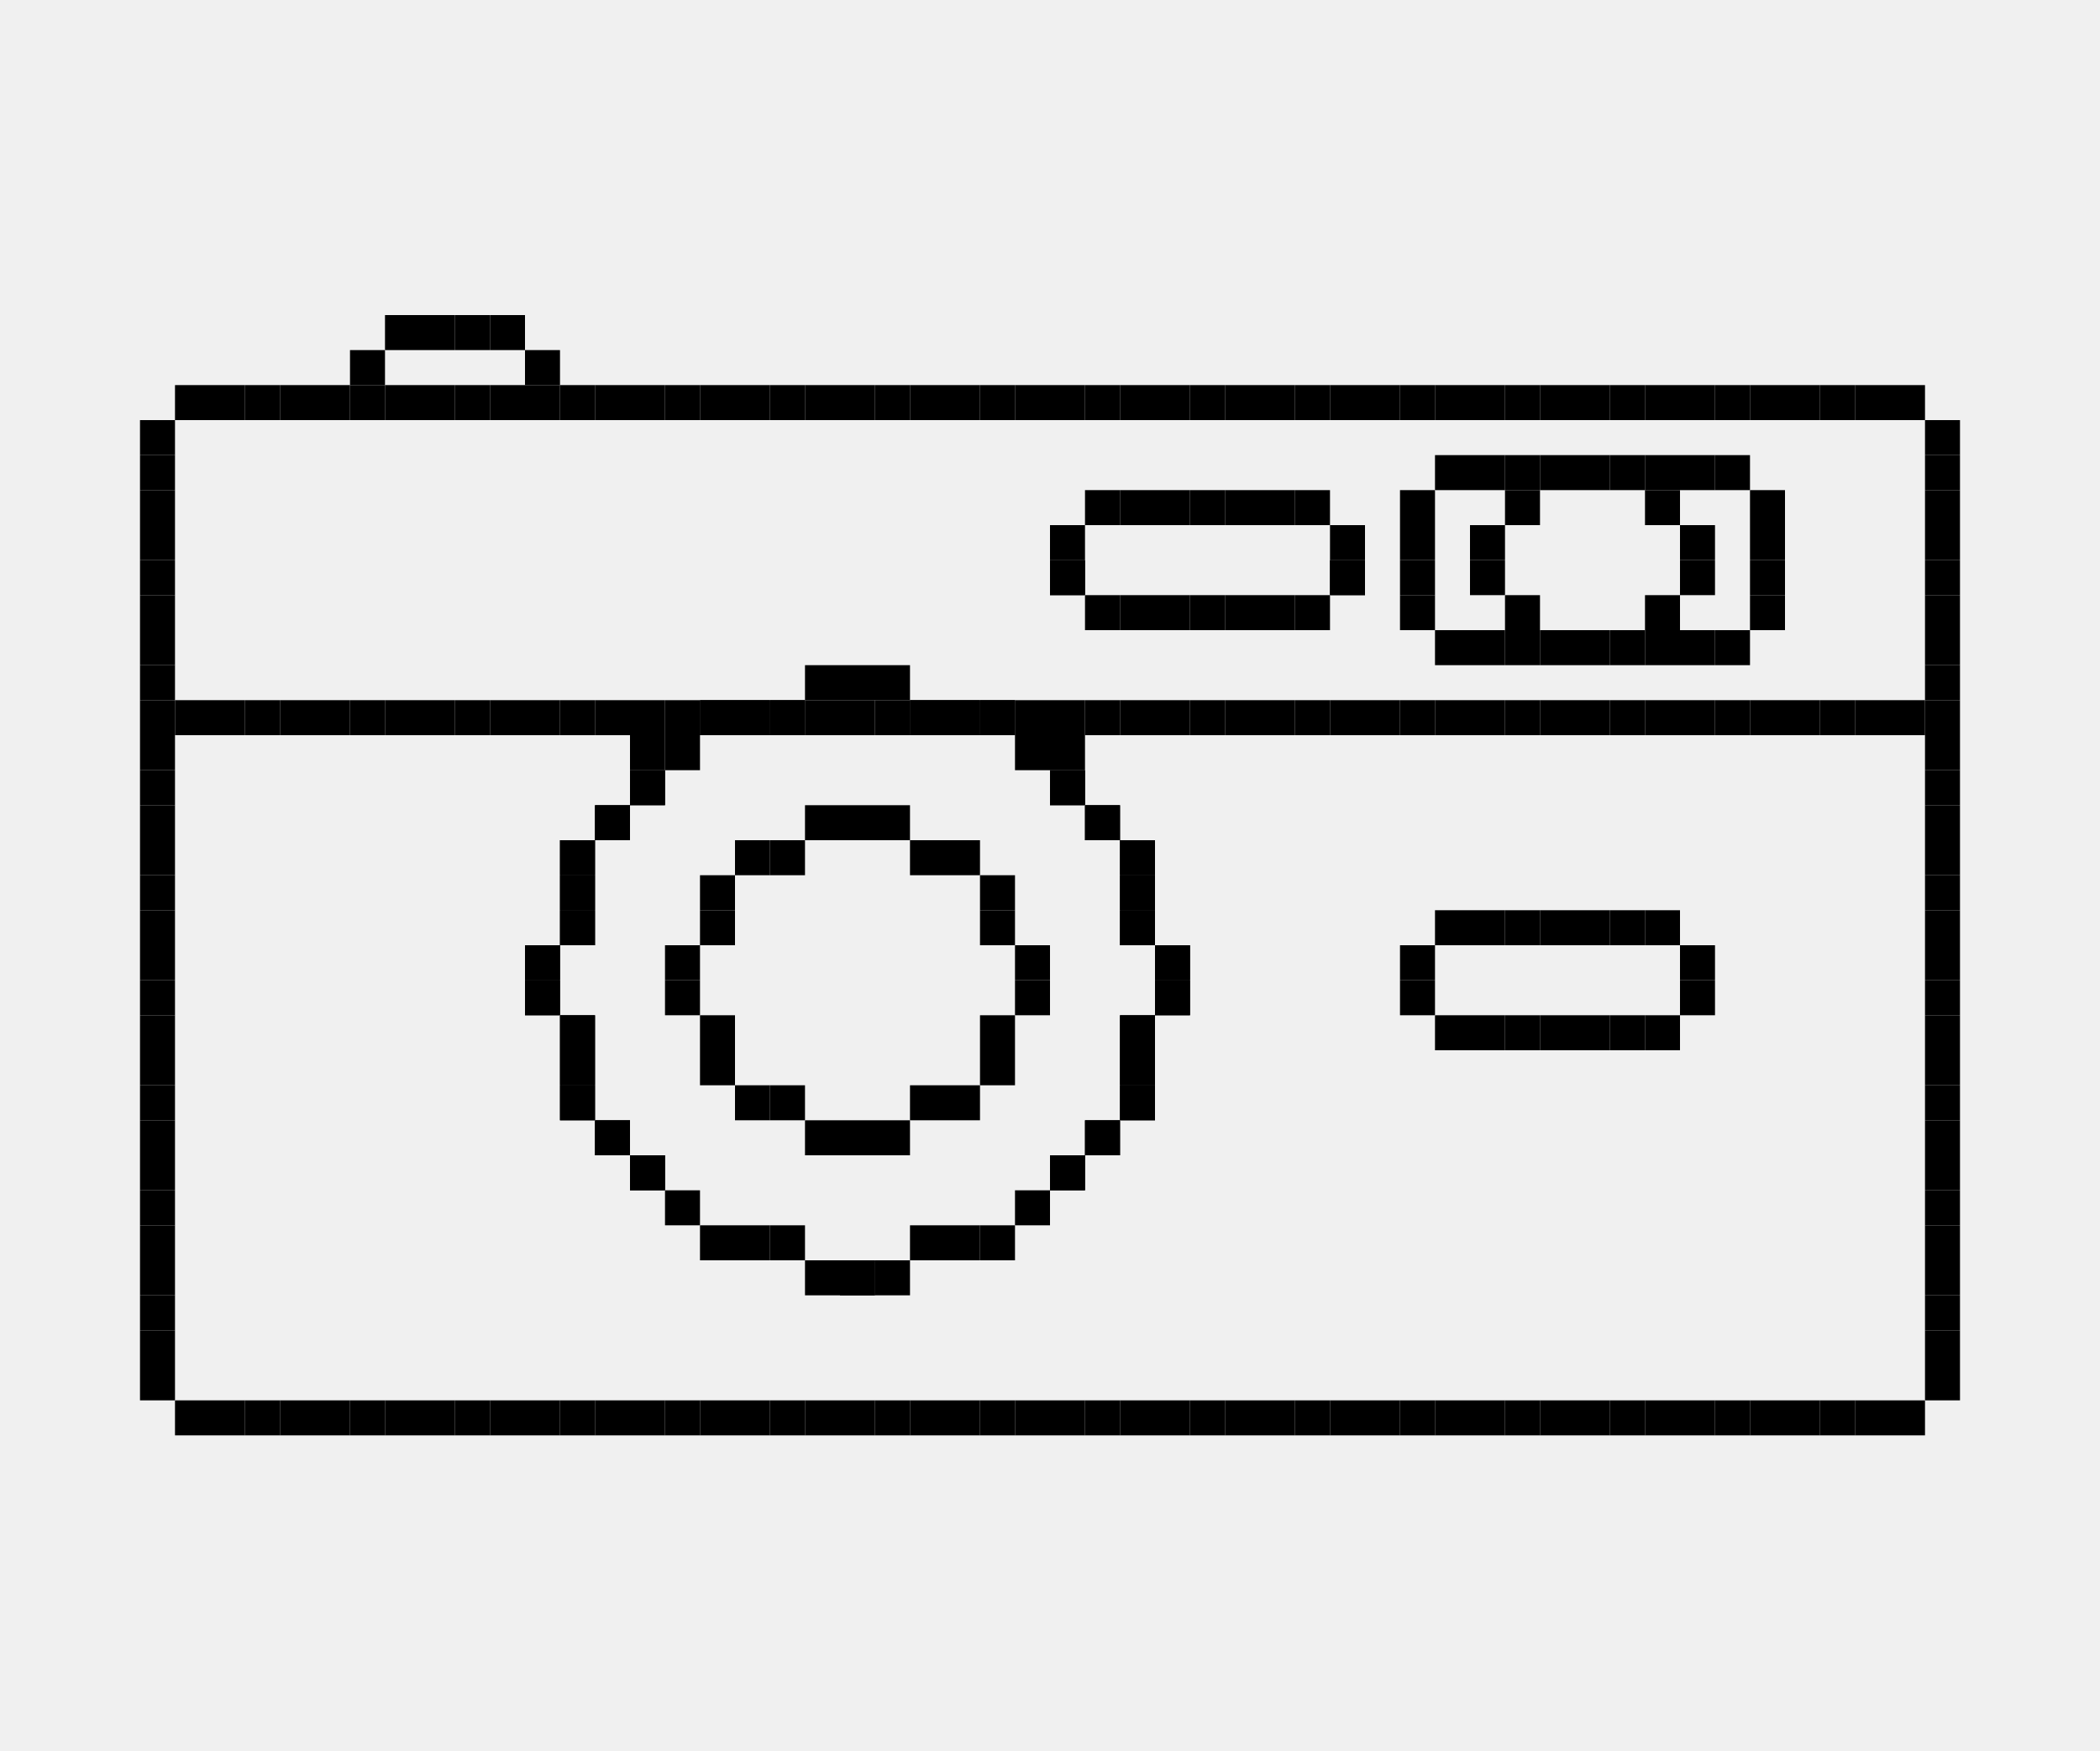
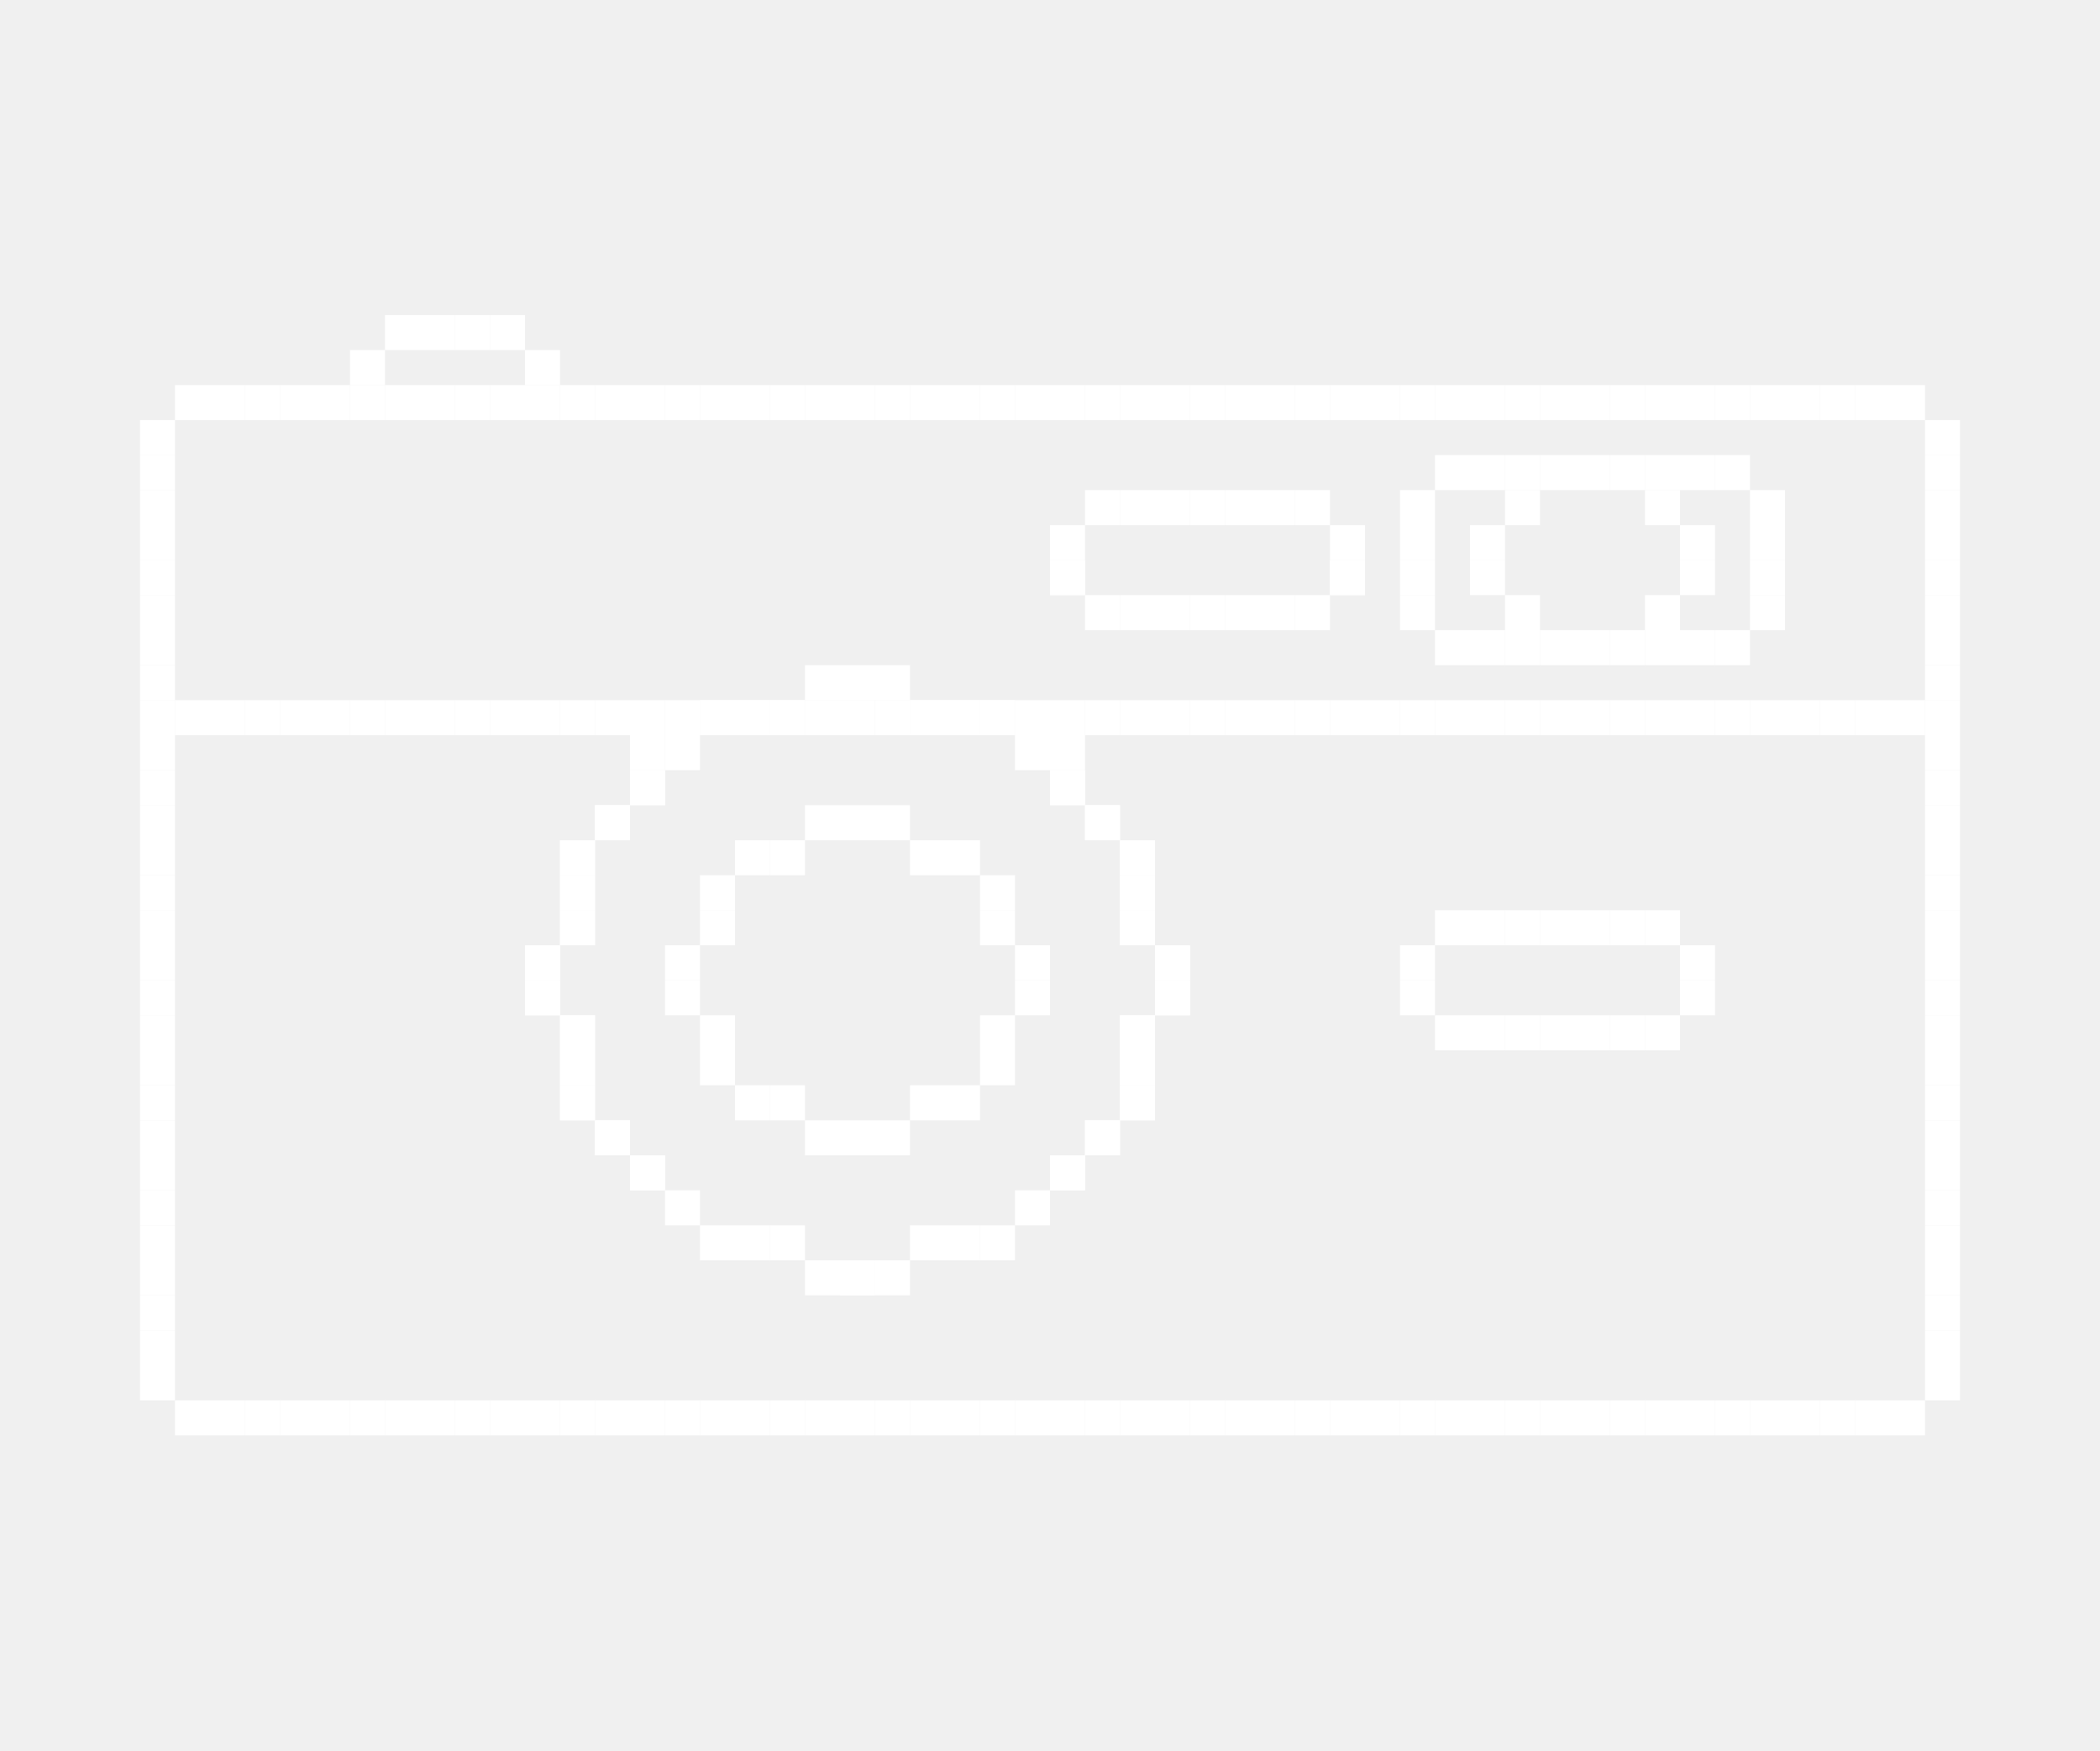
- <svg xmlns="http://www.w3.org/2000/svg" id="Layer_1" data-name="Layer 1" viewBox="0 0 120 100">
+ <svg xmlns="http://www.w3.org/2000/svg" id="Layer_1" version="1.1" viewBox="0 0 120 100">
  <defs>
    <style>
-       .cls-1 {
+       .st0, .st1 {
+         fill: #fff;
+       }
+ 
+       .st1 {
+         isolation: isolate;
        opacity: .2;
      }
    </style>
  </defs>
-   <rect x="82" y="26" width="2" height="2" />
-   <rect x="84" y="26" width="2" height="2" />
-   <rect x="86" y="26" width="2" height="2" />
-   <rect x="88" y="26" width="2" height="2" />
-   <rect x="90" y="26" width="2" height="2" />
-   <rect x="80" y="28" width="2" height="2" />
-   <rect x="86" y="28" width="2" height="2" />
-   <rect x="80" y="30" width="2" height="2" />
-   <rect x="84" y="30" width="2" height="2" />
-   <rect x="80" y="32" width="2" height="2" />
-   <rect x="84" y="32" width="2" height="2" />
-   <rect x="80" y="34" width="2" height="0" />
-   <rect x="84" y="34" width="2" height="0" />
-   <rect class="cls-1" x="86" y="34" width="2" height="0" />
-   <rect x="80" y="34" width="2" height="2" />
-   <rect x="86" y="34" width="2" height="2" />
-   <rect x="82" y="36" width="2" height="2" />
-   <rect x="84" y="36" width="2" height="2" />
-   <rect x="86" y="36" width="2" height="2" />
-   <rect x="88" y="36" width="2" height="2" />
-   <rect x="90" y="36" width="2" height="2" />
-   <rect x="92" y="26" width="2" height="2" />
-   <rect x="94" y="26" width="2" height="2" />
-   <rect x="96" y="26" width="2" height="2" />
-   <rect x="98" y="26" width="2" height="2" />
-   <rect x="94" y="28" width="2" height="2" />
-   <rect x="100" y="28" width="2" height="2" />
-   <rect x="96" y="30" width="2" height="2" />
-   <rect x="100" y="30" width="2" height="2" />
-   <rect x="96" y="32" width="2" height="2" />
-   <rect x="100" y="32" width="2" height="2" />
-   <rect class="cls-1" x="94" y="34" width="2" height="0" />
-   <rect x="96" y="34" width="2" height="0" />
-   <rect x="100" y="34" width="2" height="0" />
-   <rect x="94" y="34" width="2" height="2" />
-   <rect x="100" y="34" width="2" height="2" />
-   <rect x="92" y="36" width="2" height="2" />
-   <rect x="94" y="36" width="2" height="2" />
-   <rect x="96" y="36" width="2" height="2" />
-   <rect x="98" y="36" width="2" height="2" />
-   <rect x="10" y="40" width="2" height="2" />
-   <rect x="12" y="40" width="2" height="2" />
-   <rect x="14" y="40" width="2" height="2" />
-   <rect x="16" y="40" width="2" height="2" />
-   <rect x="18" y="40" width="2" height="2" />
-   <rect x="20" y="40" width="2" height="2" />
-   <rect x="22" y="40" width="2" height="2" />
-   <rect x="24" y="40" width="2" height="2" />
-   <rect x="26" y="40" width="2" height="2" />
-   <rect x="28" y="40" width="2" height="2" />
-   <rect x="30" y="40" width="2" height="2" />
-   <rect x="32" y="40" width="2" height="2" />
-   <rect x="34" y="40" width="2" height="2" />
-   <rect x="36" y="40" width="2" height="2" />
-   <rect x="38" y="40" width="2" height="2" />
-   <rect x="40" y="40" width="2" height="2" />
-   <rect x="42" y="40" width="2" height="2" />
-   <rect x="44" y="40" width="2" height="2" />
-   <rect x="46" y="40" width="2" height="2" />
-   <rect x="48" y="40" width="2" height="2" />
-   <rect x="50" y="40" width="2" height="2" />
-   <rect x="52" y="40" width="2" height="2" />
-   <rect x="54" y="40" width="2" height="2" />
-   <rect x="56" y="40" width="2" height="2" />
-   <rect x="58" y="40" width="2" height="2" />
-   <rect x="60" y="40" width="2" height="2" />
-   <rect x="62" y="40" width="2" height="2" />
-   <rect x="64" y="40" width="2" height="2" />
-   <rect x="66" y="40" width="2" height="2" />
-   <rect x="68" y="40" width="2" height="2" />
-   <rect x="70" y="40" width="2" height="2" />
-   <rect x="72" y="40" width="2" height="2" />
-   <rect x="74" y="40" width="2" height="2" />
-   <rect x="76" y="40" width="2" height="2" />
-   <rect x="78" y="40" width="2" height="2" />
-   <rect x="80" y="40" width="2" height="2" />
-   <rect x="82" y="40" width="2" height="2" />
-   <rect x="84" y="40" width="2" height="2" />
-   <rect x="86" y="40" width="2" height="2" />
-   <rect x="88" y="40" width="2" height="2" />
-   <rect x="90" y="40" width="2" height="2" />
-   <rect x="92" y="40" width="2" height="2" />
-   <rect x="94" y="40" width="2" height="2" />
-   <rect x="96" y="40" width="2" height="2" />
-   <rect x="98" y="40" width="2" height="2" />
-   <rect x="100" y="40" width="2" height="2" />
-   <rect x="102" y="40" width="2" height="2" />
-   <rect x="104" y="40" width="2" height="2" />
-   <rect x="106" y="40" width="2" height="2" />
-   <rect x="108" y="40" width="2" height="2" />
-   <rect x="10" y="22" width="2" height="2" />
-   <rect x="12" y="22" width="2" height="2" />
-   <rect x="14" y="22" width="2" height="2" />
-   <rect x="16" y="22" width="2" height="2" />
-   <rect x="18" y="22" width="2" height="2" />
-   <rect x="20" y="22" width="2" height="2" />
-   <rect x="22" y="22" width="2" height="2" />
-   <rect x="24" y="22" width="2" height="2" />
-   <rect x="26" y="22" width="2" height="2" />
-   <rect x="28" y="22" width="2" height="2" />
-   <rect x="20" y="20" width="2" height="2" />
-   <rect x="22" y="18" width="2" height="2" />
-   <rect x="24" y="18" width="2" height="2" />
-   <rect x="26" y="18" width="2" height="2" />
-   <rect x="28" y="18" width="2" height="2" />
-   <rect x="30" y="20" width="2" height="2" />
-   <rect x="30" y="22" width="2" height="2" />
-   <rect x="32" y="22" width="2" height="2" />
-   <rect x="34" y="22" width="2" height="2" />
-   <rect x="36" y="22" width="2" height="2" />
-   <rect x="38" y="22" width="2" height="2" />
-   <rect x="40" y="22" width="2" height="2" />
-   <rect x="42" y="22" width="2" height="2" />
-   <rect x="44" y="22" width="2" height="2" />
-   <rect x="8" y="24" width="2" height="2" />
-   <rect x="8" y="26" width="2" height="2" />
-   <rect x="8" y="28" width="2" height="2" />
-   <rect x="8" y="30" width="2" height="2" />
-   <rect x="8" y="32" width="2" height="2" />
-   <rect x="8" y="34" width="2" height="2" />
-   <rect x="8" y="36" width="2" height="2" />
-   <rect x="8" y="38" width="2" height="2" />
-   <rect x="8" y="40" width="2" height="2" />
-   <rect x="8" y="42" width="2" height="2" />
-   <rect x="8" y="44" width="2" height="2" />
-   <rect x="8" y="46" width="2" height="2" />
-   <rect x="46" y="22" width="2" height="2" />
-   <rect x="48" y="22" width="2" height="2" />
-   <rect x="50" y="22" width="2" height="2" />
-   <rect x="52" y="22" width="2" height="2" />
-   <rect x="54" y="22" width="2" height="2" />
-   <rect x="56" y="22" width="2" height="2" />
-   <rect x="58" y="22" width="2" height="2" />
-   <rect x="60" y="22" width="2" height="2" />
-   <rect x="62" y="22" width="2" height="2" />
-   <rect x="64" y="22" width="2" height="2" />
-   <rect x="66" y="22" width="2" height="2" />
-   <rect x="68" y="22" width="2" height="2" />
-   <rect x="70" y="22" width="2" height="2" />
-   <rect x="72" y="22" width="2" height="2" />
-   <rect x="74" y="22" width="2" height="2" />
-   <rect x="76" y="22" width="2" height="2" />
-   <rect x="78" y="22" width="2" height="2" />
-   <rect x="80" y="22" width="2" height="2" />
-   <rect x="82" y="22" width="2" height="2" />
-   <rect x="84" y="22" width="2" height="2" />
-   <rect x="86" y="22" width="2" height="2" />
-   <rect x="88" y="22" width="2" height="2" />
-   <rect x="90" y="22" width="2" height="2" />
-   <rect x="92" y="22" width="2" height="2" />
-   <rect x="94" y="22" width="2" height="2" />
-   <rect x="96" y="22" width="2" height="2" />
-   <rect x="98" y="22" width="2" height="2" />
-   <rect x="100" y="22" width="2" height="2" />
-   <rect x="102" y="22" width="2" height="2" />
-   <rect x="104" y="22" width="2" height="2" />
-   <rect x="106" y="22" width="2" height="2" />
-   <rect x="108" y="22" width="2" height="2" />
-   <rect x="110" y="24" width="2" height="2" />
-   <rect x="110" y="26" width="2" height="2" />
-   <rect x="110" y="28" width="2" height="2" />
-   <rect x="110" y="30" width="2" height="2" />
-   <rect x="110" y="32" width="2" height="2" />
-   <rect x="110" y="34" width="2" height="2" />
-   <rect x="110" y="36" width="2" height="2" />
-   <rect x="110" y="38" width="2" height="2" />
-   <rect x="110" y="40" width="2" height="2" />
-   <rect x="110" y="42" width="2" height="2" />
-   <rect x="110" y="44" width="2" height="2" />
-   <rect x="110" y="46" width="2" height="2" />
-   <rect x="8" y="48" width="2" height="2" />
-   <rect x="8" y="50" width="2" height="2" />
-   <rect x="8" y="52" width="2" height="2" />
-   <rect x="8" y="54" width="2" height="2" />
-   <rect x="8" y="56" width="2" height="2" />
-   <rect x="8" y="58" width="2" height="2" />
-   <rect x="8" y="60" width="2" height="2" />
-   <rect x="8" y="62" width="2" height="2" />
-   <rect x="8" y="64" width="2" height="2" />
-   <rect x="8" y="66" width="2" height="2" />
-   <rect x="8" y="68" width="2" height="2" />
-   <rect x="8" y="70" width="2" height="2" />
-   <rect x="8" y="72" width="2" height="2" />
-   <rect x="8" y="74" width="2" height="2" />
-   <rect x="8" y="76" width="2" height="2" />
-   <rect x="8" y="78" width="2" height="2" />
-   <rect x="10" y="80" width="2" height="2" />
-   <rect x="12" y="80" width="2" height="2" />
-   <rect x="14" y="80" width="2" height="2" />
-   <rect x="16" y="80" width="2" height="2" />
-   <rect x="18" y="80" width="2" height="2" />
-   <rect x="20" y="80" width="2" height="2" />
-   <rect x="22" y="80" width="2" height="2" />
-   <rect x="24" y="80" width="2" height="2" />
-   <rect x="26" y="80" width="2" height="2" />
-   <rect x="28" y="80" width="2" height="2" />
-   <rect x="30" y="80" width="2" height="2" />
-   <rect x="32" y="80" width="2" height="2" />
-   <rect x="34" y="80" width="2" height="2" />
-   <rect x="36" y="80" width="2" height="2" />
-   <rect x="38" y="80" width="2" height="2" />
-   <rect x="40" y="80" width="2" height="2" />
-   <rect x="42" y="80" width="2" height="2" />
-   <rect x="44" y="80" width="2" height="2" />
-   <rect x="46" y="80" width="2" height="2" />
-   <rect x="48" y="80" width="2" height="2" />
-   <rect x="50" y="80" width="2" height="2" />
-   <rect x="52" y="80" width="2" height="2" />
-   <rect x="54" y="80" width="2" height="2" />
-   <rect x="56" y="80" width="2" height="2" />
-   <rect x="58" y="80" width="2" height="2" />
-   <rect x="60" y="80" width="2" height="2" />
-   <rect x="62" y="80" width="2" height="2" />
-   <rect x="64" y="80" width="2" height="2" />
-   <rect x="66" y="80" width="2" height="2" />
-   <rect x="68" y="80" width="2" height="2" />
-   <rect x="70" y="80" width="2" height="2" />
-   <rect x="72" y="80" width="2" height="2" />
-   <rect x="74" y="80" width="2" height="2" />
-   <rect x="76" y="80" width="2" height="2" />
-   <rect x="78" y="80" width="2" height="2" />
-   <rect x="80" y="80" width="2" height="2" />
-   <rect x="82" y="80" width="2" height="2" />
-   <rect x="84" y="80" width="2" height="2" />
-   <rect x="86" y="80" width="2" height="2" />
-   <rect x="88" y="80" width="2" height="2" />
-   <rect x="90" y="80" width="2" height="2" />
-   <rect x="110" y="48" width="2" height="2" />
-   <rect x="110" y="50" width="2" height="2" />
-   <rect x="110" y="52" width="2" height="2" />
-   <rect x="110" y="54" width="2" height="2" />
-   <rect x="110" y="56" width="2" height="2" />
-   <rect x="110" y="58" width="2" height="2" />
-   <rect x="110" y="60" width="2" height="2" />
-   <rect x="110" y="62" width="2" height="2" />
-   <rect x="110" y="64" width="2" height="2" />
-   <rect x="110" y="66" width="2" height="2" />
-   <rect x="110" y="68" width="2" height="2" />
-   <rect x="110" y="70" width="2" height="2" />
-   <rect x="110" y="72" width="2" height="2" />
-   <rect x="110" y="74" width="2" height="2" />
-   <rect x="110" y="76" width="2" height="2" />
-   <rect x="110" y="78" width="2" height="2" />
-   <rect x="92" y="80" width="2" height="2" />
-   <rect x="94" y="80" width="2" height="2" />
-   <rect x="96" y="80" width="2" height="2" />
-   <rect x="98" y="80" width="2" height="2" />
-   <rect x="100" y="80" width="2" height="2" />
-   <rect x="102" y="80" width="2" height="2" />
-   <rect x="104" y="80" width="2" height="2" />
-   <rect x="106" y="80" width="2" height="2" />
-   <rect x="108" y="80" width="2" height="2" />
-   <rect x="62" y="28" width="2" height="2" />
-   <rect x="64" y="28" width="2" height="2" />
-   <rect x="66" y="28" width="2" height="2" />
-   <rect x="68" y="28" width="2" height="2" />
-   <rect x="70" y="28" width="2" height="2" />
-   <rect x="72" y="28" width="2" height="2" />
-   <rect x="74" y="28" width="2" height="2" />
-   <rect x="60" y="30" width="2" height="2" />
-   <rect x="76" y="30" width="2" height="2" />
-   <rect x="60" y="32" width="2" height="2" />
-   <rect x="76" y="32" width="2" height="2" />
-   <rect x="60" y="32" width="2" height="2" />
-   <rect x="76" y="32" width="2" height="2" />
-   <rect x="62" y="34" width="2" height="2" />
-   <rect x="64" y="34" width="2" height="2" />
-   <rect x="66" y="34" width="2" height="2" />
-   <rect x="68" y="34" width="2" height="2" />
-   <rect x="70" y="34" width="2" height="2" />
-   <rect x="72" y="34" width="2" height="2" />
-   <rect x="74" y="34" width="2" height="2" />
+   <rect class="st0" x="82" y="26" width="2" height="2" />
+   <rect class="st0" x="84" y="26" width="2" height="2" />
+   <rect class="st0" x="86" y="26" width="2" height="2" />
+   <rect class="st0" x="88" y="26" width="2" height="2" />
+   <rect class="st0" x="90" y="26" width="2" height="2" />
+   <rect class="st0" x="80" y="28" width="2" height="2" />
+   <rect class="st0" x="86" y="28" width="2" height="2" />
+   <rect class="st0" x="80" y="30" width="2" height="2" />
+   <rect class="st0" x="84" y="30" width="2" height="2" />
+   <rect class="st0" x="80" y="32" width="2" height="2" />
+   <rect class="st0" x="84" y="32" width="2" height="2" />
+   <polygon class="st0" points="80 34 82 34 82 34 80 34" />
+   <polygon class="st0" points="84 34 86 34 86 34 84 34" />
+   <polygon class="st1" points="86 34 88 34 88 34 86 34" />
+   <rect class="st0" x="80" y="34" width="2" height="2" />
+   <rect class="st0" x="86" y="34" width="2" height="2" />
+   <rect class="st0" x="82" y="36" width="2" height="2" />
+   <rect class="st0" x="84" y="36" width="2" height="2" />
+   <rect class="st0" x="86" y="36" width="2" height="2" />
+   <rect class="st0" x="88" y="36" width="2" height="2" />
+   <rect class="st0" x="90" y="36" width="2" height="2" />
+   <rect class="st0" x="92" y="26" width="2" height="2" />
+   <rect class="st0" x="94" y="26" width="2" height="2" />
+   <rect class="st0" x="96" y="26" width="2" height="2" />
+   <rect class="st0" x="98" y="26" width="2" height="2" />
+   <rect class="st0" x="94" y="28" width="2" height="2" />
+   <rect class="st0" x="100" y="28" width="2" height="2" />
+   <rect class="st0" x="96" y="30" width="2" height="2" />
+   <rect class="st0" x="100" y="30" width="2" height="2" />
+   <rect class="st0" x="96" y="32" width="2" height="2" />
+   <rect class="st0" x="100" y="32" width="2" height="2" />
+   <polygon class="st1" points="94 34 96 34 96 34 94 34" />
+   <polygon class="st0" points="96 34 98 34 98 34 96 34" />
+   <polygon class="st0" points="100 34 102 34 102 34 100 34" />
+   <rect class="st0" x="94" y="34" width="2" height="2" />
+   <rect class="st0" x="100" y="34" width="2" height="2" />
+   <rect class="st0" x="92" y="36" width="2" height="2" />
+   <rect class="st0" x="94" y="36" width="2" height="2" />
+   <rect class="st0" x="96" y="36" width="2" height="2" />
+   <rect class="st0" x="98" y="36" width="2" height="2" />
+   <rect class="st0" x="10" y="40" width="2" height="2" />
+   <rect class="st0" x="12" y="40" width="2" height="2" />
+   <rect class="st0" x="14" y="40" width="2" height="2" />
+   <rect class="st0" x="16" y="40" width="2" height="2" />
+   <rect class="st0" x="18" y="40" width="2" height="2" />
+   <rect class="st0" x="20" y="40" width="2" height="2" />
+   <rect class="st0" x="22" y="40" width="2" height="2" />
+   <rect class="st0" x="24" y="40" width="2" height="2" />
+   <rect class="st0" x="26" y="40" width="2" height="2" />
+   <rect class="st0" x="28" y="40" width="2" height="2" />
+   <rect class="st0" x="30" y="40" width="2" height="2" />
+   <rect class="st0" x="32" y="40" width="2" height="2" />
+   <rect class="st0" x="34" y="40" width="2" height="2" />
+   <rect class="st0" x="36" y="40" width="2" height="2" />
+   <rect class="st0" x="38" y="40" width="2" height="2" />
+   <rect class="st0" x="40" y="40" width="2" height="2" />
+   <rect class="st0" x="42" y="40" width="2" height="2" />
+   <rect class="st0" x="44" y="40" width="2" height="2" />
+   <rect class="st0" x="46" y="40" width="2" height="2" />
+   <rect class="st0" x="48" y="40" width="2" height="2" />
+   <rect class="st0" x="50" y="40" width="2" height="2" />
+   <rect class="st0" x="52" y="40" width="2" height="2" />
+   <rect class="st0" x="54" y="40" width="2" height="2" />
+   <rect class="st0" x="56" y="40" width="2" height="2" />
+   <rect class="st0" x="58" y="40" width="2" height="2" />
+   <rect class="st0" x="60" y="40" width="2" height="2" />
+   <rect class="st0" x="62" y="40" width="2" height="2" />
+   <rect class="st0" x="64" y="40" width="2" height="2" />
+   <rect class="st0" x="66" y="40" width="2" height="2" />
+   <rect class="st0" x="68" y="40" width="2" height="2" />
+   <rect class="st0" x="70" y="40" width="2" height="2" />
+   <rect class="st0" x="72" y="40" width="2" height="2" />
+   <rect class="st0" x="74" y="40" width="2" height="2" />
+   <rect class="st0" x="76" y="40" width="2" height="2" />
+   <rect class="st0" x="78" y="40" width="2" height="2" />
+   <rect class="st0" x="80" y="40" width="2" height="2" />
+   <rect class="st0" x="82" y="40" width="2" height="2" />
+   <rect class="st0" x="84" y="40" width="2" height="2" />
+   <rect class="st0" x="86" y="40" width="2" height="2" />
+   <rect class="st0" x="88" y="40" width="2" height="2" />
+   <rect class="st0" x="90" y="40" width="2" height="2" />
+   <rect class="st0" x="92" y="40" width="2" height="2" />
+   <rect class="st0" x="94" y="40" width="2" height="2" />
+   <rect class="st0" x="96" y="40" width="2" height="2" />
+   <rect class="st0" x="98" y="40" width="2" height="2" />
+   <rect class="st0" x="100" y="40" width="2" height="2" />
+   <rect class="st0" x="102" y="40" width="2" height="2" />
+   <rect class="st0" x="104" y="40" width="2" height="2" />
+   <rect class="st0" x="106" y="40" width="2" height="2" />
+   <rect class="st0" x="108" y="40" width="2" height="2" />
+   <rect class="st0" x="10" y="22" width="2" height="2" />
+   <rect class="st0" x="12" y="22" width="2" height="2" />
+   <rect class="st0" x="14" y="22" width="2" height="2" />
+   <rect class="st0" x="16" y="22" width="2" height="2" />
+   <rect class="st0" x="18" y="22" width="2" height="2" />
+   <rect class="st0" x="20" y="22" width="2" height="2" />
+   <rect class="st0" x="22" y="22" width="2" height="2" />
+   <rect class="st0" x="24" y="22" width="2" height="2" />
+   <rect class="st0" x="26" y="22" width="2" height="2" />
+   <rect class="st0" x="28" y="22" width="2" height="2" />
+   <rect class="st0" x="20" y="20" width="2" height="2" />
+   <rect class="st0" x="22" y="18" width="2" height="2" />
+   <rect class="st0" x="24" y="18" width="2" height="2" />
+   <rect class="st0" x="26" y="18" width="2" height="2" />
+   <rect class="st0" x="28" y="18" width="2" height="2" />
+   <rect class="st0" x="30" y="20" width="2" height="2" />
+   <rect class="st0" x="30" y="22" width="2" height="2" />
+   <rect class="st0" x="32" y="22" width="2" height="2" />
+   <rect class="st0" x="34" y="22" width="2" height="2" />
+   <rect class="st0" x="36" y="22" width="2" height="2" />
+   <rect class="st0" x="38" y="22" width="2" height="2" />
+   <rect class="st0" x="40" y="22" width="2" height="2" />
+   <rect class="st0" x="42" y="22" width="2" height="2" />
+   <rect class="st0" x="44" y="22" width="2" height="2" />
+   <rect class="st0" x="8" y="24" width="2" height="2" />
+   <rect class="st0" x="8" y="26" width="2" height="2" />
+   <rect class="st0" x="8" y="28" width="2" height="2" />
+   <rect class="st0" x="8" y="30" width="2" height="2" />
+   <rect class="st0" x="8" y="32" width="2" height="2" />
+   <rect class="st0" x="8" y="34" width="2" height="2" />
+   <rect class="st0" x="8" y="36" width="2" height="2" />
+   <rect class="st0" x="8" y="38" width="2" height="2" />
+   <rect class="st0" x="8" y="40" width="2" height="2" />
+   <rect class="st0" x="8" y="42" width="2" height="2" />
+   <rect class="st0" x="8" y="44" width="2" height="2" />
+   <rect class="st0" x="8" y="46" width="2" height="2" />
+   <rect class="st0" x="46" y="22" width="2" height="2" />
+   <rect class="st0" x="48" y="22" width="2" height="2" />
+   <rect class="st0" x="50" y="22" width="2" height="2" />
+   <rect class="st0" x="52" y="22" width="2" height="2" />
+   <rect class="st0" x="54" y="22" width="2" height="2" />
+   <rect class="st0" x="56" y="22" width="2" height="2" />
+   <rect class="st0" x="58" y="22" width="2" height="2" />
+   <rect class="st0" x="60" y="22" width="2" height="2" />
+   <rect class="st0" x="62" y="22" width="2" height="2" />
+   <rect class="st0" x="64" y="22" width="2" height="2" />
+   <rect class="st0" x="66" y="22" width="2" height="2" />
+   <rect class="st0" x="68" y="22" width="2" height="2" />
+   <rect class="st0" x="70" y="22" width="2" height="2" />
+   <rect class="st0" x="72" y="22" width="2" height="2" />
+   <rect class="st0" x="74" y="22" width="2" height="2" />
+   <rect class="st0" x="76" y="22" width="2" height="2" />
+   <rect class="st0" x="78" y="22" width="2" height="2" />
+   <rect class="st0" x="80" y="22" width="2" height="2" />
+   <rect class="st0" x="82" y="22" width="2" height="2" />
+   <rect class="st0" x="84" y="22" width="2" height="2" />
+   <rect class="st0" x="86" y="22" width="2" height="2" />
+   <rect class="st0" x="88" y="22" width="2" height="2" />
+   <rect class="st0" x="90" y="22" width="2" height="2" />
+   <rect class="st0" x="92" y="22" width="2" height="2" />
+   <rect class="st0" x="94" y="22" width="2" height="2" />
+   <rect class="st0" x="96" y="22" width="2" height="2" />
+   <rect class="st0" x="98" y="22" width="2" height="2" />
+   <rect class="st0" x="100" y="22" width="2" height="2" />
+   <rect class="st0" x="102" y="22" width="2" height="2" />
+   <rect class="st0" x="104" y="22" width="2" height="2" />
+   <rect class="st0" x="106" y="22" width="2" height="2" />
+   <rect class="st0" x="108" y="22" width="2" height="2" />
+   <rect class="st0" x="110" y="24" width="2" height="2" />
+   <rect class="st0" x="110" y="26" width="2" height="2" />
+   <rect class="st0" x="110" y="28" width="2" height="2" />
+   <rect class="st0" x="110" y="30" width="2" height="2" />
+   <rect class="st0" x="110" y="32" width="2" height="2" />
+   <rect class="st0" x="110" y="34" width="2" height="2" />
+   <rect class="st0" x="110" y="36" width="2" height="2" />
+   <rect class="st0" x="110" y="38" width="2" height="2" />
+   <rect class="st0" x="110" y="40" width="2" height="2" />
+   <rect class="st0" x="110" y="42" width="2" height="2" />
+   <rect class="st0" x="110" y="44" width="2" height="2" />
+   <rect class="st0" x="110" y="46" width="2" height="2" />
+   <rect class="st0" x="8" y="48" width="2" height="2" />
+   <rect class="st0" x="8" y="50" width="2" height="2" />
+   <rect class="st0" x="8" y="52" width="2" height="2" />
+   <rect class="st0" x="8" y="54" width="2" height="2" />
+   <rect class="st0" x="8" y="56" width="2" height="2" />
+   <rect class="st0" x="8" y="58" width="2" height="2" />
+   <rect class="st0" x="8" y="60" width="2" height="2" />
+   <rect class="st0" x="8" y="62" width="2" height="2" />
+   <rect class="st0" x="8" y="64" width="2" height="2" />
+   <rect class="st0" x="8" y="66" width="2" height="2" />
+   <rect class="st0" x="8" y="68" width="2" height="2" />
+   <rect class="st0" x="8" y="70" width="2" height="2" />
+   <rect class="st0" x="8" y="72" width="2" height="2" />
+   <rect class="st0" x="8" y="74" width="2" height="2" />
+   <rect class="st0" x="8" y="76" width="2" height="2" />
+   <rect class="st0" x="8" y="78" width="2" height="2" />
+   <rect class="st0" x="10" y="80" width="2" height="2" />
+   <rect class="st0" x="12" y="80" width="2" height="2" />
+   <rect class="st0" x="14" y="80" width="2" height="2" />
+   <rect class="st0" x="16" y="80" width="2" height="2" />
+   <rect class="st0" x="18" y="80" width="2" height="2" />
+   <rect class="st0" x="20" y="80" width="2" height="2" />
+   <rect class="st0" x="22" y="80" width="2" height="2" />
+   <rect class="st0" x="24" y="80" width="2" height="2" />
+   <rect class="st0" x="26" y="80" width="2" height="2" />
+   <rect class="st0" x="28" y="80" width="2" height="2" />
+   <rect class="st0" x="30" y="80" width="2" height="2" />
+   <rect class="st0" x="32" y="80" width="2" height="2" />
+   <rect class="st0" x="34" y="80" width="2" height="2" />
+   <rect class="st0" x="36" y="80" width="2" height="2" />
+   <rect class="st0" x="38" y="80" width="2" height="2" />
+   <rect class="st0" x="40" y="80" width="2" height="2" />
+   <rect class="st0" x="42" y="80" width="2" height="2" />
+   <rect class="st0" x="44" y="80" width="2" height="2" />
+   <rect class="st0" x="46" y="80" width="2" height="2" />
+   <rect class="st0" x="48" y="80" width="2" height="2" />
+   <rect class="st0" x="50" y="80" width="2" height="2" />
+   <rect class="st0" x="52" y="80" width="2" height="2" />
+   <rect class="st0" x="54" y="80" width="2" height="2" />
+   <rect class="st0" x="56" y="80" width="2" height="2" />
+   <rect class="st0" x="58" y="80" width="2" height="2" />
+   <rect class="st0" x="60" y="80" width="2" height="2" />
+   <rect class="st0" x="62" y="80" width="2" height="2" />
+   <rect class="st0" x="64" y="80" width="2" height="2" />
+   <rect class="st0" x="66" y="80" width="2" height="2" />
+   <rect class="st0" x="68" y="80" width="2" height="2" />
+   <rect class="st0" x="70" y="80" width="2" height="2" />
+   <rect class="st0" x="72" y="80" width="2" height="2" />
+   <rect class="st0" x="74" y="80" width="2" height="2" />
+   <rect class="st0" x="76" y="80" width="2" height="2" />
+   <rect class="st0" x="78" y="80" width="2" height="2" />
+   <rect class="st0" x="80" y="80" width="2" height="2" />
+   <rect class="st0" x="82" y="80" width="2" height="2" />
+   <rect class="st0" x="84" y="80" width="2" height="2" />
+   <rect class="st0" x="86" y="80" width="2" height="2" />
+   <rect class="st0" x="88" y="80" width="2" height="2" />
+   <rect class="st0" x="90" y="80" width="2" height="2" />
+   <rect class="st0" x="110" y="48" width="2" height="2" />
+   <rect class="st0" x="110" y="50" width="2" height="2" />
+   <rect class="st0" x="110" y="52" width="2" height="2" />
+   <rect class="st0" x="110" y="54" width="2" height="2" />
+   <rect class="st0" x="110" y="56" width="2" height="2" />
+   <rect class="st0" x="110" y="58" width="2" height="2" />
+   <rect class="st0" x="110" y="60" width="2" height="2" />
+   <rect class="st0" x="110" y="62" width="2" height="2" />
+   <rect class="st0" x="110" y="64" width="2" height="2" />
+   <rect class="st0" x="110" y="66" width="2" height="2" />
+   <rect class="st0" x="110" y="68" width="2" height="2" />
+   <rect class="st0" x="110" y="70" width="2" height="2" />
+   <rect class="st0" x="110" y="72" width="2" height="2" />
+   <rect class="st0" x="110" y="74" width="2" height="2" />
+   <rect class="st0" x="110" y="76" width="2" height="2" />
+   <rect class="st0" x="110" y="78" width="2" height="2" />
+   <rect class="st0" x="92" y="80" width="2" height="2" />
+   <rect class="st0" x="94" y="80" width="2" height="2" />
+   <rect class="st0" x="96" y="80" width="2" height="2" />
+   <rect class="st0" x="98" y="80" width="2" height="2" />
+   <rect class="st0" x="100" y="80" width="2" height="2" />
+   <rect class="st0" x="102" y="80" width="2" height="2" />
+   <rect class="st0" x="104" y="80" width="2" height="2" />
+   <rect class="st0" x="106" y="80" width="2" height="2" />
+   <rect class="st0" x="108" y="80" width="2" height="2" />
+   <rect class="st0" x="62" y="28" width="2" height="2" />
+   <rect class="st0" x="64" y="28" width="2" height="2" />
+   <rect class="st0" x="66" y="28" width="2" height="2" />
+   <rect class="st0" x="68" y="28" width="2" height="2" />
+   <rect class="st0" x="70" y="28" width="2" height="2" />
+   <rect class="st0" x="72" y="28" width="2" height="2" />
+   <rect class="st0" x="74" y="28" width="2" height="2" />
+   <rect class="st0" x="60" y="30" width="2" height="2" />
+   <rect class="st0" x="76" y="30" width="2" height="2" />
+   <rect class="st0" x="60" y="32" width="2" height="2" />
+   <rect class="st0" x="76" y="32" width="2" height="2" />
+   <rect class="st0" x="60" y="32" width="2" height="2" />
+   <rect class="st0" x="76" y="32" width="2" height="2" />
+   <rect class="st0" x="62" y="34" width="2" height="2" />
+   <rect class="st0" x="64" y="34" width="2" height="2" />
+   <rect class="st0" x="66" y="34" width="2" height="2" />
+   <rect class="st0" x="68" y="34" width="2" height="2" />
+   <rect class="st0" x="70" y="34" width="2" height="2" />
+   <rect class="st0" x="72" y="34" width="2" height="2" />
+   <rect class="st0" x="74" y="34" width="2" height="2" />
  <g>
-     <rect x="36" y="42" width="2" height="2" />
-     <rect x="60" y="42" width="2" height="2" />
+     <rect class="st0" x="36" y="42" width="2" height="2" />
+     <rect class="st0" x="60" y="42" width="2" height="2" />
    <g>
-       <rect x="36" y="44" width="2" height="2" />
-       <rect x="34" y="46" width="2" height="2" />
-       <rect x="32" y="48" width="2" height="2" />
-       <rect x="32" y="50" width="2" height="2" />
-       <rect x="32" y="52" width="2" height="2" />
-       <rect x="30" y="54" width="2" height="2" />
-       <rect x="30" y="56" width="2" height="2" />
-       <rect x="32" y="58" width="2" height="2" />
-       <rect x="32" y="60" width="2" height="2" />
-       <rect x="32" y="62" width="2" height="2" />
-       <rect x="34" y="64" width="2" height="2" />
-       <rect x="36" y="66" width="2" height="2" />
-       <rect x="38" y="68" width="2" height="2" />
-       <rect x="40" y="70" width="2" height="2" />
-       <rect x="42" y="70" width="2" height="2" />
-       <rect x="44" y="70" width="2" height="2" />
-       <rect x="46" y="72" width="2" height="2" />
-       <rect x="48" y="72" width="2" height="2" />
+       <rect class="st0" x="36" y="44" width="2" height="2" />
+       <rect class="st0" x="34" y="46" width="2" height="2" />
+       <rect class="st0" x="32" y="48" width="2" height="2" />
+       <rect class="st0" x="32" y="50" width="2" height="2" />
+       <rect class="st0" x="32" y="52" width="2" height="2" />
+       <rect class="st0" x="30" y="54" width="2" height="2" />
+       <rect class="st0" x="30" y="56" width="2" height="2" />
+       <rect class="st0" x="32" y="58" width="2" height="2" />
+       <rect class="st0" x="32" y="60" width="2" height="2" />
+       <rect class="st0" x="32" y="62" width="2" height="2" />
+       <rect class="st0" x="34" y="64" width="2" height="2" />
+       <rect class="st0" x="36" y="66" width="2" height="2" />
+       <rect class="st0" x="38" y="68" width="2" height="2" />
+       <rect class="st0" x="40" y="70" width="2" height="2" />
+       <rect class="st0" x="42" y="70" width="2" height="2" />
+       <rect class="st0" x="44" y="70" width="2" height="2" />
+       <rect class="st0" x="46" y="72" width="2" height="2" />
+       <rect class="st0" x="48" y="72" width="2" height="2" />
    </g>
    <g>
-       <rect x="60" y="44" width="2" height="2" transform="translate(122 90) rotate(180)" />
-       <rect x="62" y="46" width="2" height="2" transform="translate(126 94) rotate(180)" />
-       <rect x="64" y="48" width="2" height="2" transform="translate(130 98) rotate(180)" />
-       <rect x="64" y="50" width="2" height="2" transform="translate(130 102) rotate(180)" />
-       <rect x="64" y="52" width="2" height="2" transform="translate(130 106) rotate(180)" />
-       <rect x="66" y="54" width="2" height="2" transform="translate(134 110) rotate(180)" />
-       <rect x="66" y="56" width="2" height="2" transform="translate(134 114) rotate(180)" />
-       <rect x="64" y="58" width="2" height="2" transform="translate(130 118) rotate(180)" />
-       <rect x="64" y="60" width="2" height="2" transform="translate(130 122) rotate(180)" />
-       <rect x="64" y="62" width="2" height="2" transform="translate(130 126) rotate(180)" />
-       <rect x="62" y="64" width="2" height="2" transform="translate(126 130) rotate(180)" />
-       <rect x="60" y="66" width="2" height="2" transform="translate(122 134) rotate(180)" />
-       <rect x="58" y="68" width="2" height="2" transform="translate(118 138) rotate(180)" />
-       <rect x="56" y="70" width="2" height="2" transform="translate(114 142) rotate(180)" />
-       <rect x="54" y="70" width="2" height="2" transform="translate(110 142) rotate(180)" />
-       <rect x="52" y="70" width="2" height="2" transform="translate(106 142) rotate(180)" />
-       <rect x="50" y="72" width="2" height="2" transform="translate(102 146) rotate(180)" />
-       <rect x="48" y="72" width="2" height="2" transform="translate(98 146) rotate(180)" />
+       <rect class="st0" x="60" y="44" width="2" height="2" />
+       <rect class="st0" x="62" y="46" width="2" height="2" />
+       <rect class="st0" x="64" y="48" width="2" height="2" />
+       <rect class="st0" x="64" y="50" width="2" height="2" />
+       <rect class="st0" x="64" y="52" width="2" height="2" />
+       <rect class="st0" x="66" y="54" width="2" height="2" />
+       <rect class="st0" x="66" y="56" width="2" height="2" />
+       <rect class="st0" x="64" y="58" width="2" height="2" />
+       <rect class="st0" x="64" y="60" width="2" height="2" />
+       <rect class="st0" x="64" y="62" width="2" height="2" />
+       <rect class="st0" x="62" y="64" width="2" height="2" />
+       <rect class="st0" x="60" y="66" width="2" height="2" />
+       <rect class="st0" x="58" y="68" width="2" height="2" />
+       <rect class="st0" x="56" y="70" width="2" height="2" />
+       <rect class="st0" x="54" y="70" width="2" height="2" />
+       <rect class="st0" x="52" y="70" width="2" height="2" />
+       <rect class="st0" x="50" y="72" width="2" height="2" />
+       <rect class="st0" x="48" y="72" width="2" height="2" />
    </g>
    <g>
-       <rect x="36" y="66" width="2" height="2" />
-       <rect x="34" y="64" width="2" height="2" />
-       <rect x="32" y="62" width="2" height="2" />
-       <rect x="32" y="60" width="2" height="2" />
-       <rect x="32" y="58" width="2" height="2" />
-       <rect x="30" y="56" width="2" height="2" />
-       <rect x="30" y="54" width="2" height="2" />
-       <rect x="32" y="52" width="2" height="2" />
-       <rect x="32" y="50" width="2" height="2" />
-       <rect x="32" y="48" width="2" height="2" />
-       <rect x="34" y="46" width="2" height="2" />
-       <rect x="36" y="44" width="2" height="2" />
-       <rect x="38" y="42" width="2" height="2" />
-       <rect x="40" y="40" width="2" height="2" />
-       <rect x="42" y="40" width="2" height="2" />
-       <rect x="44" y="40" width="2" height="2" />
+       <rect class="st0" x="36" y="66" width="2" height="2" />
+       <rect class="st0" x="34" y="64" width="2" height="2" />
+       <rect class="st0" x="32" y="62" width="2" height="2" />
+       <rect class="st0" x="32" y="60" width="2" height="2" />
+       <rect class="st0" x="32" y="58" width="2" height="2" />
+       <rect class="st0" x="30" y="56" width="2" height="2" />
+       <rect class="st0" x="30" y="54" width="2" height="2" />
+       <rect class="st0" x="32" y="52" width="2" height="2" />
+       <rect class="st0" x="32" y="50" width="2" height="2" />
+       <rect class="st0" x="32" y="48" width="2" height="2" />
+       <rect class="st0" x="34" y="46" width="2" height="2" />
+       <rect class="st0" x="36" y="44" width="2" height="2" />
+       <rect class="st0" x="38" y="42" width="2" height="2" />
+       <rect class="st0" x="40" y="40" width="2" height="2" />
+       <rect class="st0" x="42" y="40" width="2" height="2" />
+       <rect class="st0" x="44" y="40" width="2" height="2" />
    </g>
    <g>
-       <rect x="60" y="66" width="2" height="2" transform="translate(122 134) rotate(-180)" />
-       <rect x="62" y="64" width="2" height="2" transform="translate(126 130) rotate(-180)" />
-       <rect x="64" y="62" width="2" height="2" transform="translate(130 126) rotate(-180)" />
-       <rect x="64" y="60" width="2" height="2" transform="translate(130 122) rotate(-180)" />
-       <rect x="64" y="58" width="2" height="2" transform="translate(130 118) rotate(-180)" />
-       <rect x="66" y="56" width="2" height="2" transform="translate(134 114) rotate(-180)" />
-       <rect x="66" y="54" width="2" height="2" transform="translate(134 110) rotate(-180)" />
-       <rect x="64" y="52" width="2" height="2" transform="translate(130 106) rotate(-180)" />
-       <rect x="64" y="50" width="2" height="2" transform="translate(130 102) rotate(-180)" />
-       <rect x="64" y="48" width="2" height="2" transform="translate(130 98) rotate(-180)" />
-       <rect x="62" y="46" width="2" height="2" transform="translate(126 94) rotate(-180)" />
-       <rect x="60" y="44" width="2" height="2" transform="translate(122 90) rotate(-180)" />
-       <rect x="58" y="42" width="2" height="2" transform="translate(118 86) rotate(-180)" />
-       <rect x="56" y="40" width="2" height="2" transform="translate(114 82) rotate(-180)" />
-       <rect x="54" y="40" width="2" height="2" transform="translate(110 82) rotate(-180)" />
-       <rect x="52" y="40" width="2" height="2" transform="translate(106 82) rotate(-180)" />
+       <rect class="st0" x="60" y="66" width="2" height="2" />
+       <rect class="st0" x="62" y="64" width="2" height="2" />
+       <rect class="st0" x="64" y="62" width="2" height="2" />
+       <rect class="st0" x="64" y="60" width="2" height="2" />
+       <rect class="st0" x="64" y="58" width="2" height="2" />
+       <rect class="st0" x="66" y="56" width="2" height="2" />
+       <rect class="st0" x="66" y="54" width="2" height="2" />
+       <rect class="st0" x="64" y="52" width="2" height="2" />
+       <rect class="st0" x="64" y="50" width="2" height="2" />
+       <rect class="st0" x="64" y="48" width="2" height="2" />
+       <rect class="st0" x="62" y="46" width="2" height="2" />
+       <rect class="st0" x="60" y="44" width="2" height="2" />
+       <rect class="st0" x="58" y="42" width="2" height="2" />
+       <rect class="st0" x="56" y="40" width="2" height="2" />
+       <rect class="st0" x="54" y="40" width="2" height="2" />
+       <rect class="st0" x="52" y="40" width="2" height="2" />
    </g>
  </g>
  <g>
-     <rect x="84" y="52" width="2" height="2" />
-     <rect x="86" y="52" width="2" height="2" />
-     <rect x="88" y="52" width="2" height="2" />
-     <rect x="90" y="52" width="2" height="2" />
-     <rect x="84" y="58" width="2" height="2" />
-     <rect x="82" y="52" width="2" height="2" />
-     <rect x="80" y="54" width="2" height="2" />
-     <rect x="80" y="56" width="2" height="2" />
-     <rect x="82" y="58" width="2" height="2" />
-     <rect x="86" y="58" width="2" height="2" />
-     <rect x="88" y="58" width="2" height="2" />
-     <rect x="90" y="58" width="2" height="2" />
-     <rect x="92" y="52" width="2" height="2" />
-     <rect x="92" y="58" width="2" height="2" />
-     <rect x="94" y="52" width="2" height="2" />
-     <rect x="96" y="54" width="2" height="2" />
-     <rect x="96" y="56" width="2" height="2" />
-     <rect x="94" y="58" width="2" height="2" />
+     <rect class="st0" x="84" y="52" width="2" height="2" />
+     <rect class="st0" x="86" y="52" width="2" height="2" />
+     <rect class="st0" x="88" y="52" width="2" height="2" />
+     <rect class="st0" x="90" y="52" width="2" height="2" />
+     <rect class="st0" x="84" y="58" width="2" height="2" />
+     <rect class="st0" x="82" y="52" width="2" height="2" />
+     <rect class="st0" x="80" y="54" width="2" height="2" />
+     <rect class="st0" x="80" y="56" width="2" height="2" />
+     <rect class="st0" x="82" y="58" width="2" height="2" />
+     <rect class="st0" x="86" y="58" width="2" height="2" />
+     <rect class="st0" x="88" y="58" width="2" height="2" />
+     <rect class="st0" x="90" y="58" width="2" height="2" />
+     <rect class="st0" x="92" y="52" width="2" height="2" />
+     <rect class="st0" x="92" y="58" width="2" height="2" />
+     <rect class="st0" x="94" y="52" width="2" height="2" />
+     <rect class="st0" x="96" y="54" width="2" height="2" />
+     <rect class="st0" x="96" y="56" width="2" height="2" />
+     <rect class="st0" x="94" y="58" width="2" height="2" />
  </g>
-   <rect x="46" y="46" width="6" height="2" />
-   <rect x="46" y="64" width="6" height="2" />
-   <rect x="44" y="48" width="2" height="2" />
-   <rect x="42" y="48" width="2" height="2" />
-   <rect x="44" y="62" width="2" height="2" />
-   <rect x="42" y="62" width="2" height="2" />
-   <rect x="40" y="50" width="2" height="2" />
-   <rect x="40" y="52" width="2" height="2" />
-   <rect x="38" y="54" width="2" height="2" />
-   <rect x="38" y="56" width="2" height="2" />
-   <rect x="40" y="58" width="2" height="2" />
-   <rect x="40" y="60" width="2" height="2" />
-   <rect x="52" y="48" width="2" height="2" transform="translate(106 98) rotate(-180)" />
-   <rect x="54" y="48" width="2" height="2" transform="translate(110 98) rotate(-180)" />
-   <rect x="52" y="62" width="2" height="2" transform="translate(106 126) rotate(-180)" />
-   <rect x="54" y="62" width="2" height="2" transform="translate(110 126) rotate(-180)" />
-   <rect x="56" y="50" width="2" height="2" transform="translate(114 102) rotate(-180)" />
-   <rect x="56" y="52" width="2" height="2" transform="translate(114 106) rotate(-180)" />
-   <rect x="58" y="54" width="2" height="2" transform="translate(118 110) rotate(-180)" />
-   <rect x="58" y="56" width="2" height="2" transform="translate(118 114) rotate(-180)" />
-   <rect x="56" y="58" width="2" height="2" transform="translate(114 118) rotate(-180)" />
-   <rect x="56" y="60" width="2" height="2" transform="translate(114 122) rotate(-180)" />
-   <polygon points="50 38 48 38 46 38 46 40 48 40 50 40 52 40 52 38 50 38" />
+   <rect class="st0" x="46" y="46" width="6" height="2" />
+   <rect class="st0" x="46" y="64" width="6" height="2" />
+   <rect class="st0" x="44" y="48" width="2" height="2" />
+   <rect class="st0" x="42" y="48" width="2" height="2" />
+   <rect class="st0" x="44" y="62" width="2" height="2" />
+   <rect class="st0" x="42" y="62" width="2" height="2" />
+   <rect class="st0" x="40" y="50" width="2" height="2" />
+   <rect class="st0" x="40" y="52" width="2" height="2" />
+   <rect class="st0" x="38" y="54" width="2" height="2" />
+   <rect class="st0" x="38" y="56" width="2" height="2" />
+   <rect class="st0" x="40" y="58" width="2" height="2" />
+   <rect class="st0" x="40" y="60" width="2" height="2" />
+   <rect class="st0" x="52" y="48" width="2" height="2" />
+   <rect class="st0" x="54" y="48" width="2" height="2" />
+   <rect class="st0" x="52" y="62" width="2" height="2" />
+   <rect class="st0" x="54" y="62" width="2" height="2" />
+   <rect class="st0" x="56" y="50" width="2" height="2" />
+   <rect class="st0" x="56" y="52" width="2" height="2" />
+   <rect class="st0" x="58" y="54" width="2" height="2" />
+   <rect class="st0" x="58" y="56" width="2" height="2" />
+   <rect class="st0" x="56" y="58" width="2" height="2" />
+   <rect class="st0" x="56" y="60" width="2" height="2" />
+   <polygon class="st0" points="50 38 48 38 46 38 46 40 48 40 50 40 52 40 52 38 50 38" />
</svg>
